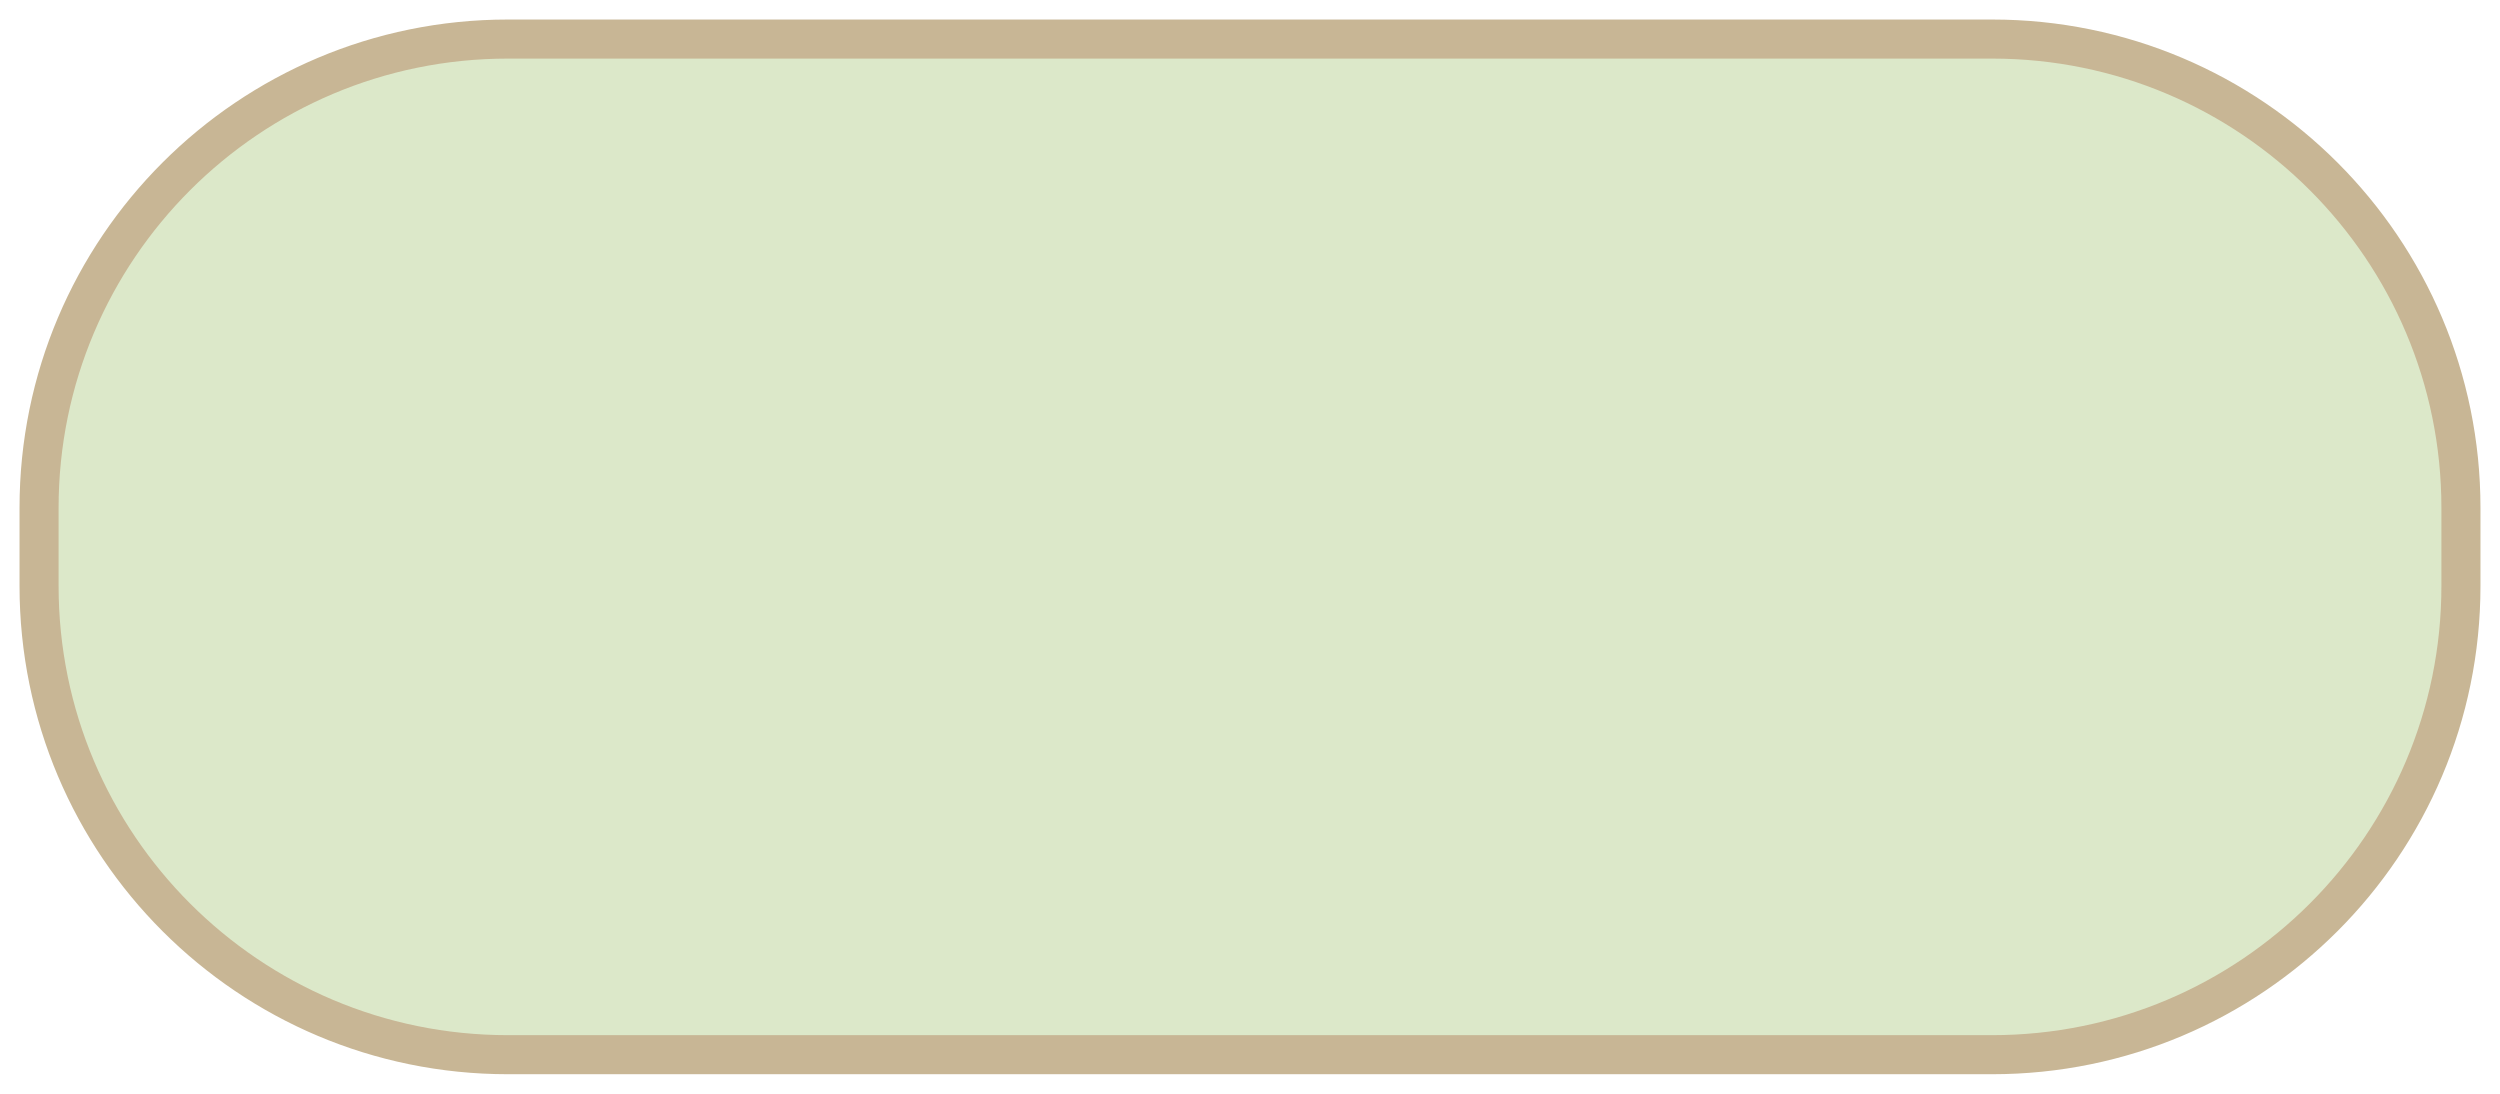
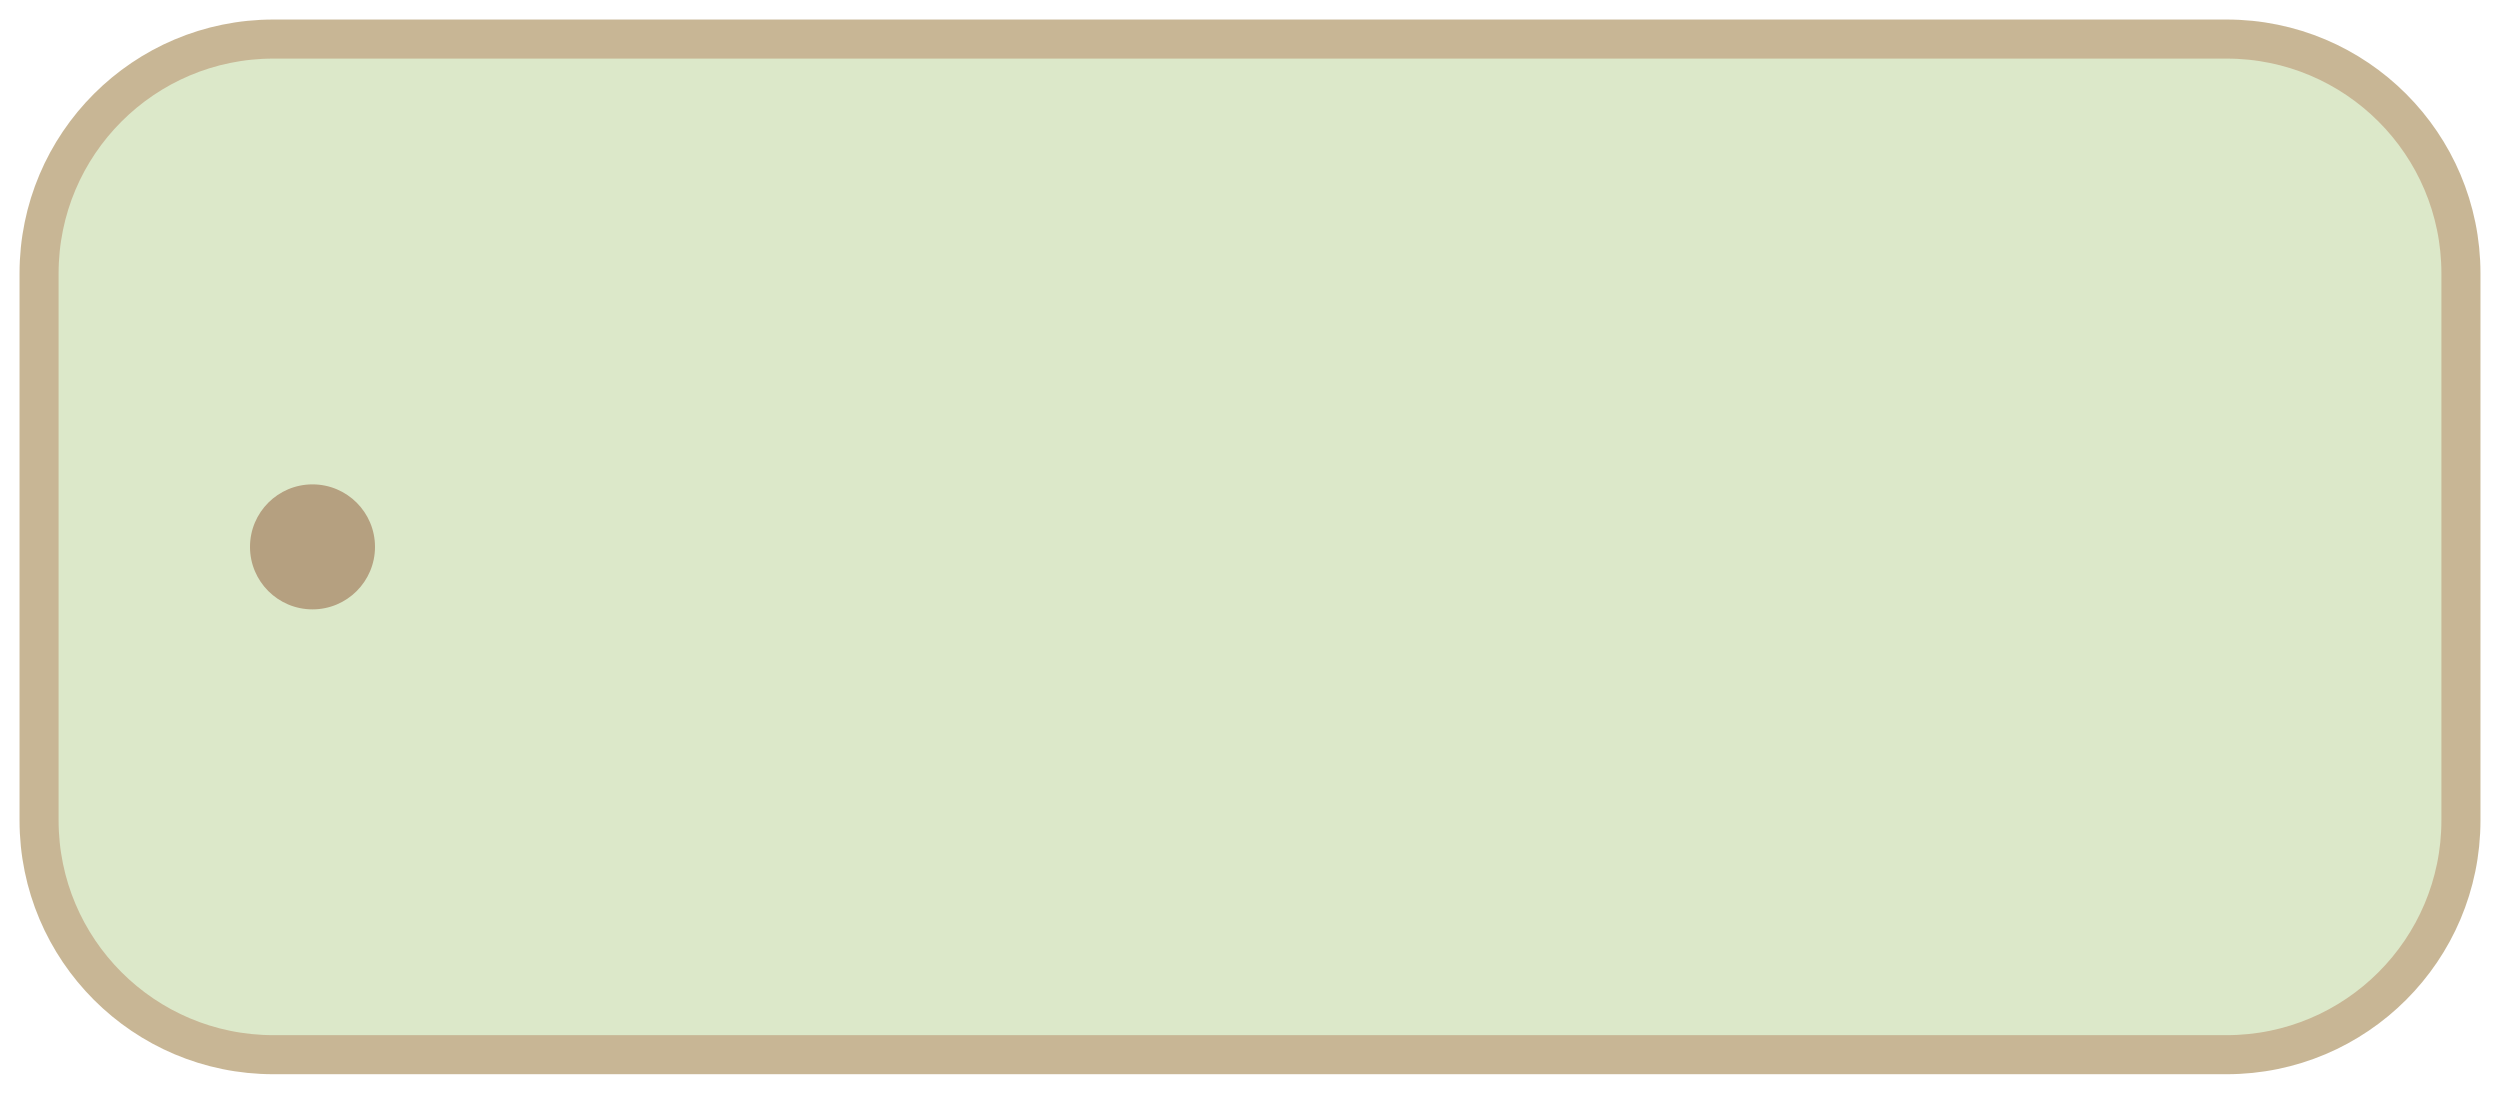
<svg xmlns="http://www.w3.org/2000/svg" width="64" height="28" viewBox="0 0 64 28" fill="none" stroke-linecap="round" stroke-linejoin="round">
-   <rect x="1" y="1" width="62" height="26" rx="12" fill="#dce8c9" stroke="#c8b695" stroke-width="1" />
+   <rect x="1" y="1" width="62" height="26" rx="6" fill="#dce8c9" stroke="#c8b695" stroke-width="1" />
+   <circle cx="8" cy="14" r="1.6" fill="#b5a080" />
</svg>
